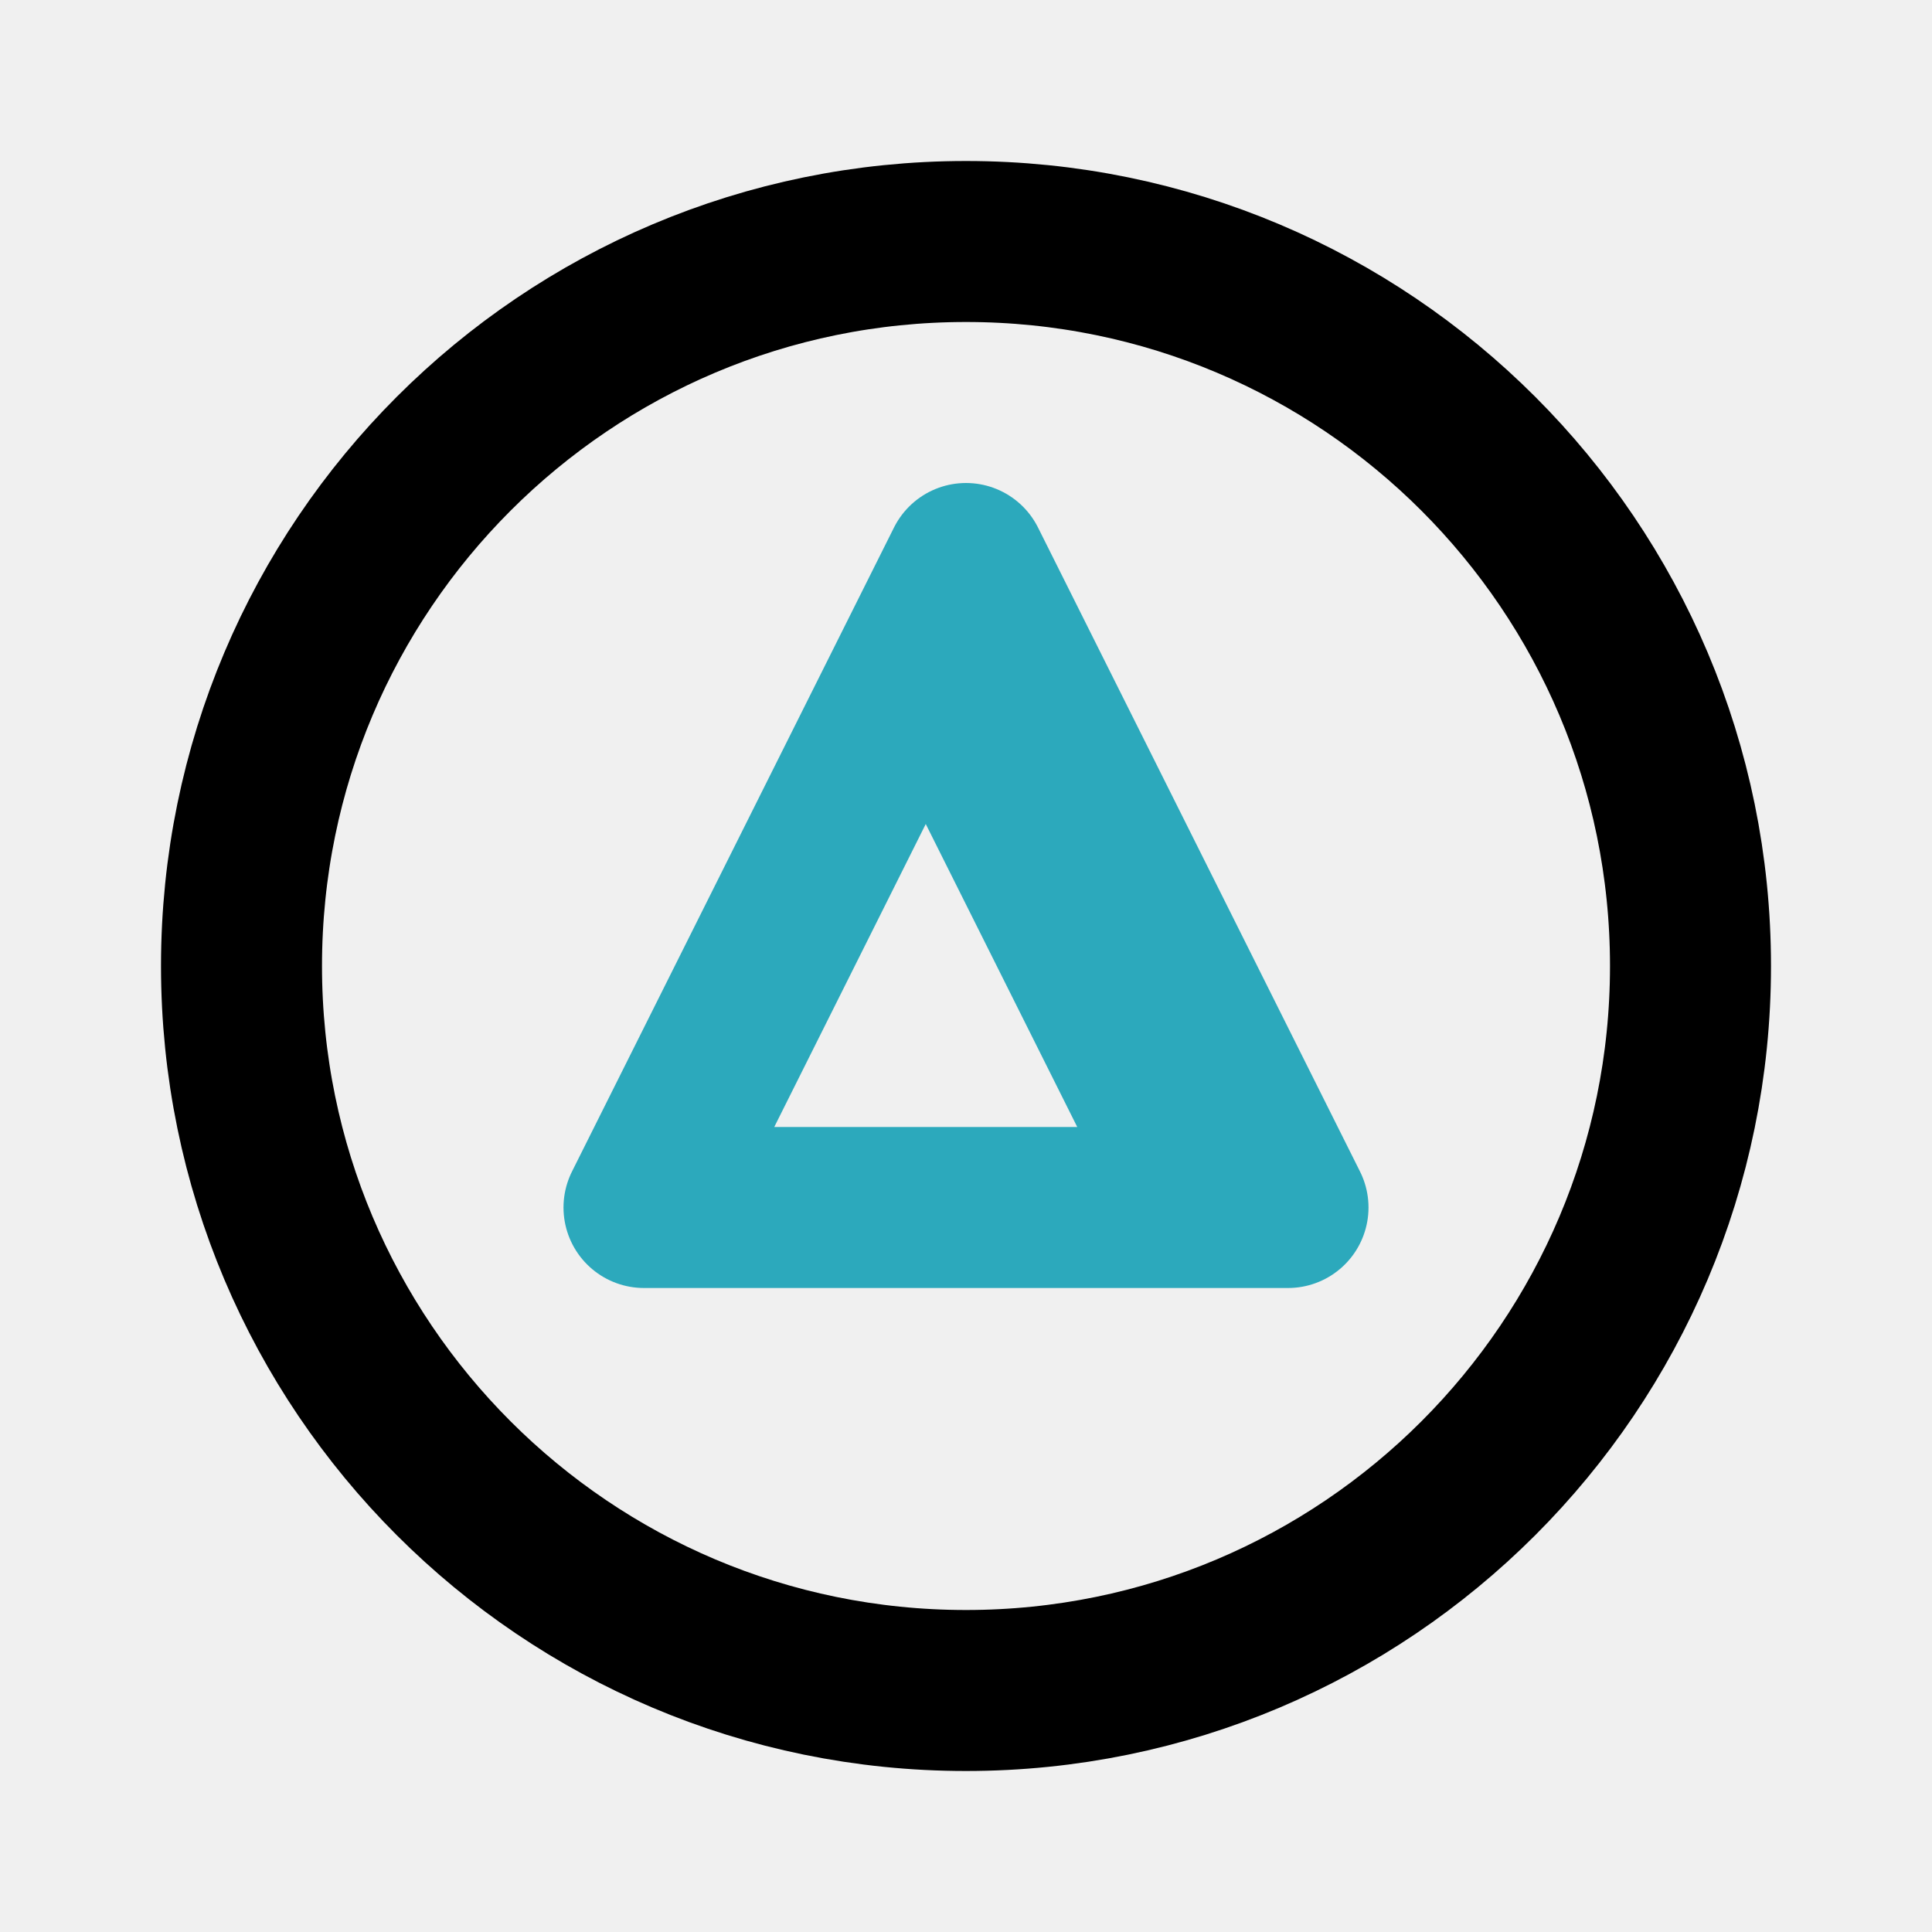
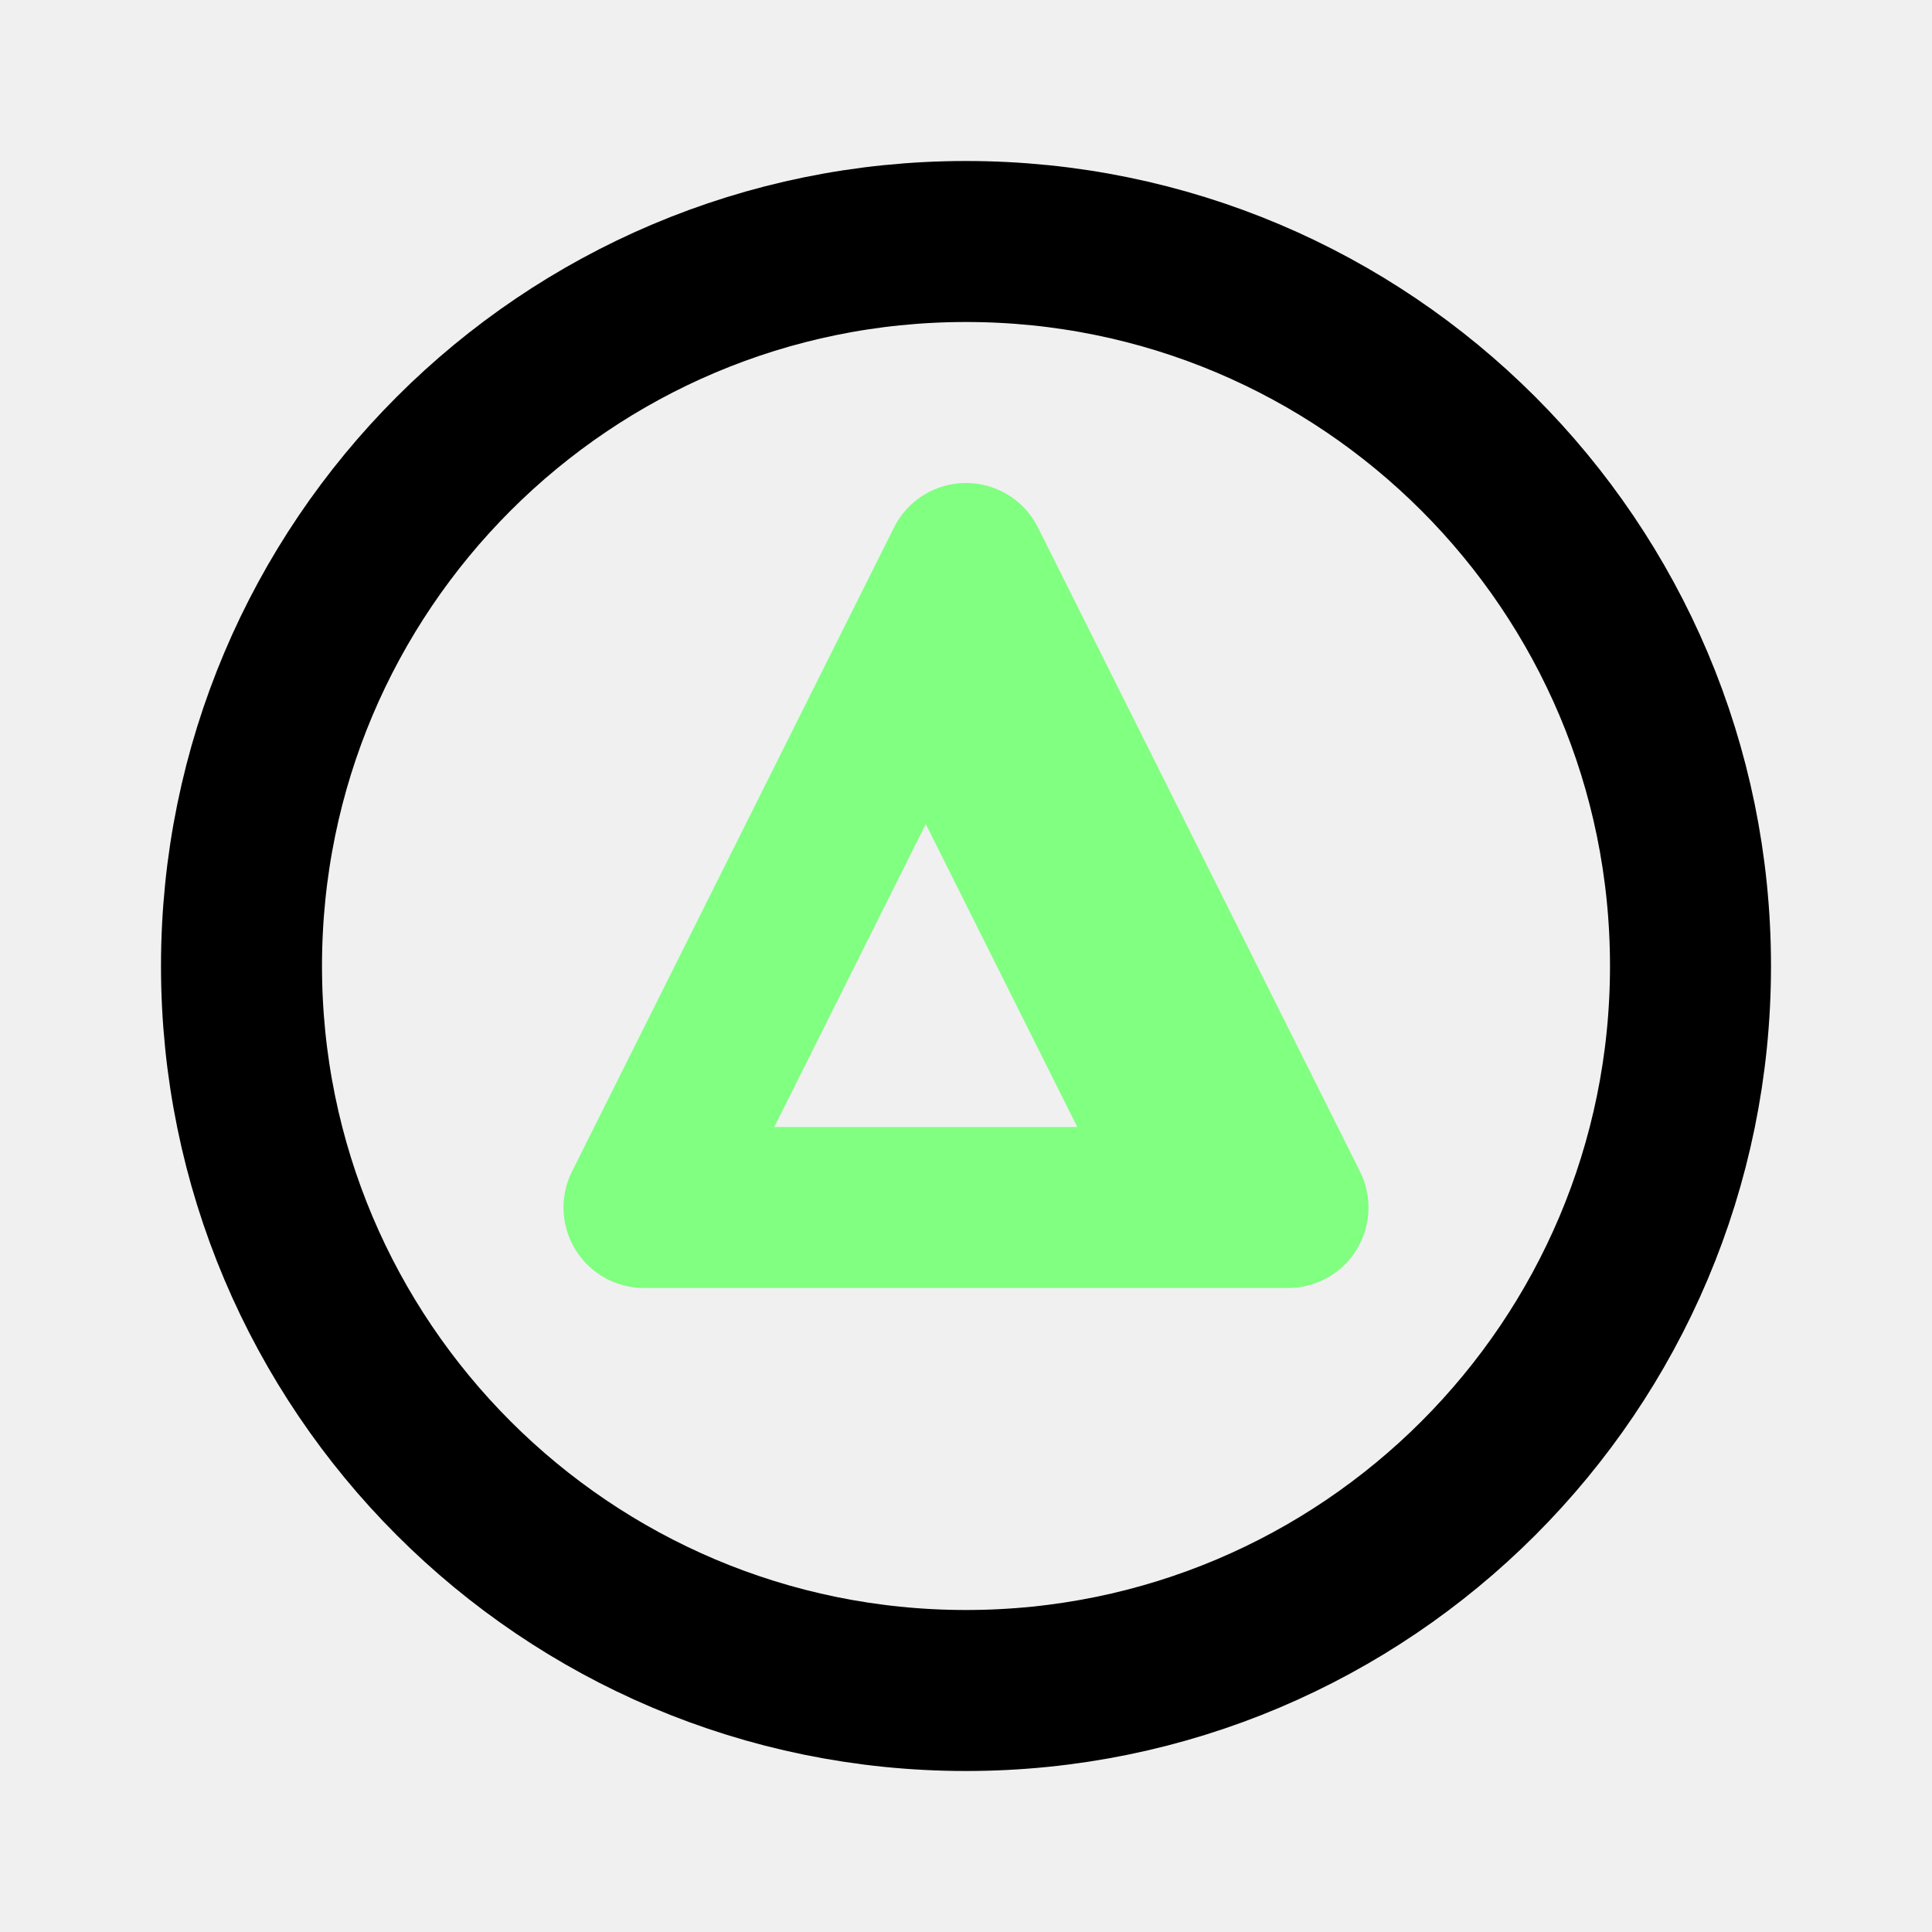
<svg xmlns="http://www.w3.org/2000/svg" viewBox="0 0 24 24">
-   <path d="M16,15,12,7,8,15Zm-1,0L11.5,8" fill="none" stroke="#2ca9bc" stroke-linecap="round" stroke-linejoin="round" stroke-width="2" />
-   <circle cx="12" cy="12" r="9" fill="none" stroke="#000" stroke-linecap="round" stroke-linejoin="round" stroke-width="2" />
+   <style>
+     .accent { stroke: #80ff80; }
+     .ring { stroke: #000; }
+     @media (prefers-color-scheme: dark) {
+       .accent { stroke: #213f21; }
+       .ring { stroke: #fff; }
+     }
+   </style>
+   <path class="accent" d="M16,15,12,7,8,15Zm-1,0L11.5,8" fill="none" stroke-linecap="round" stroke-linejoin="round" stroke-width="2" />
+   <circle class="ring" cx="12" cy="12" r="9" fill="none" stroke-linecap="round" stroke-linejoin="round" stroke-width="2" />
</svg>
